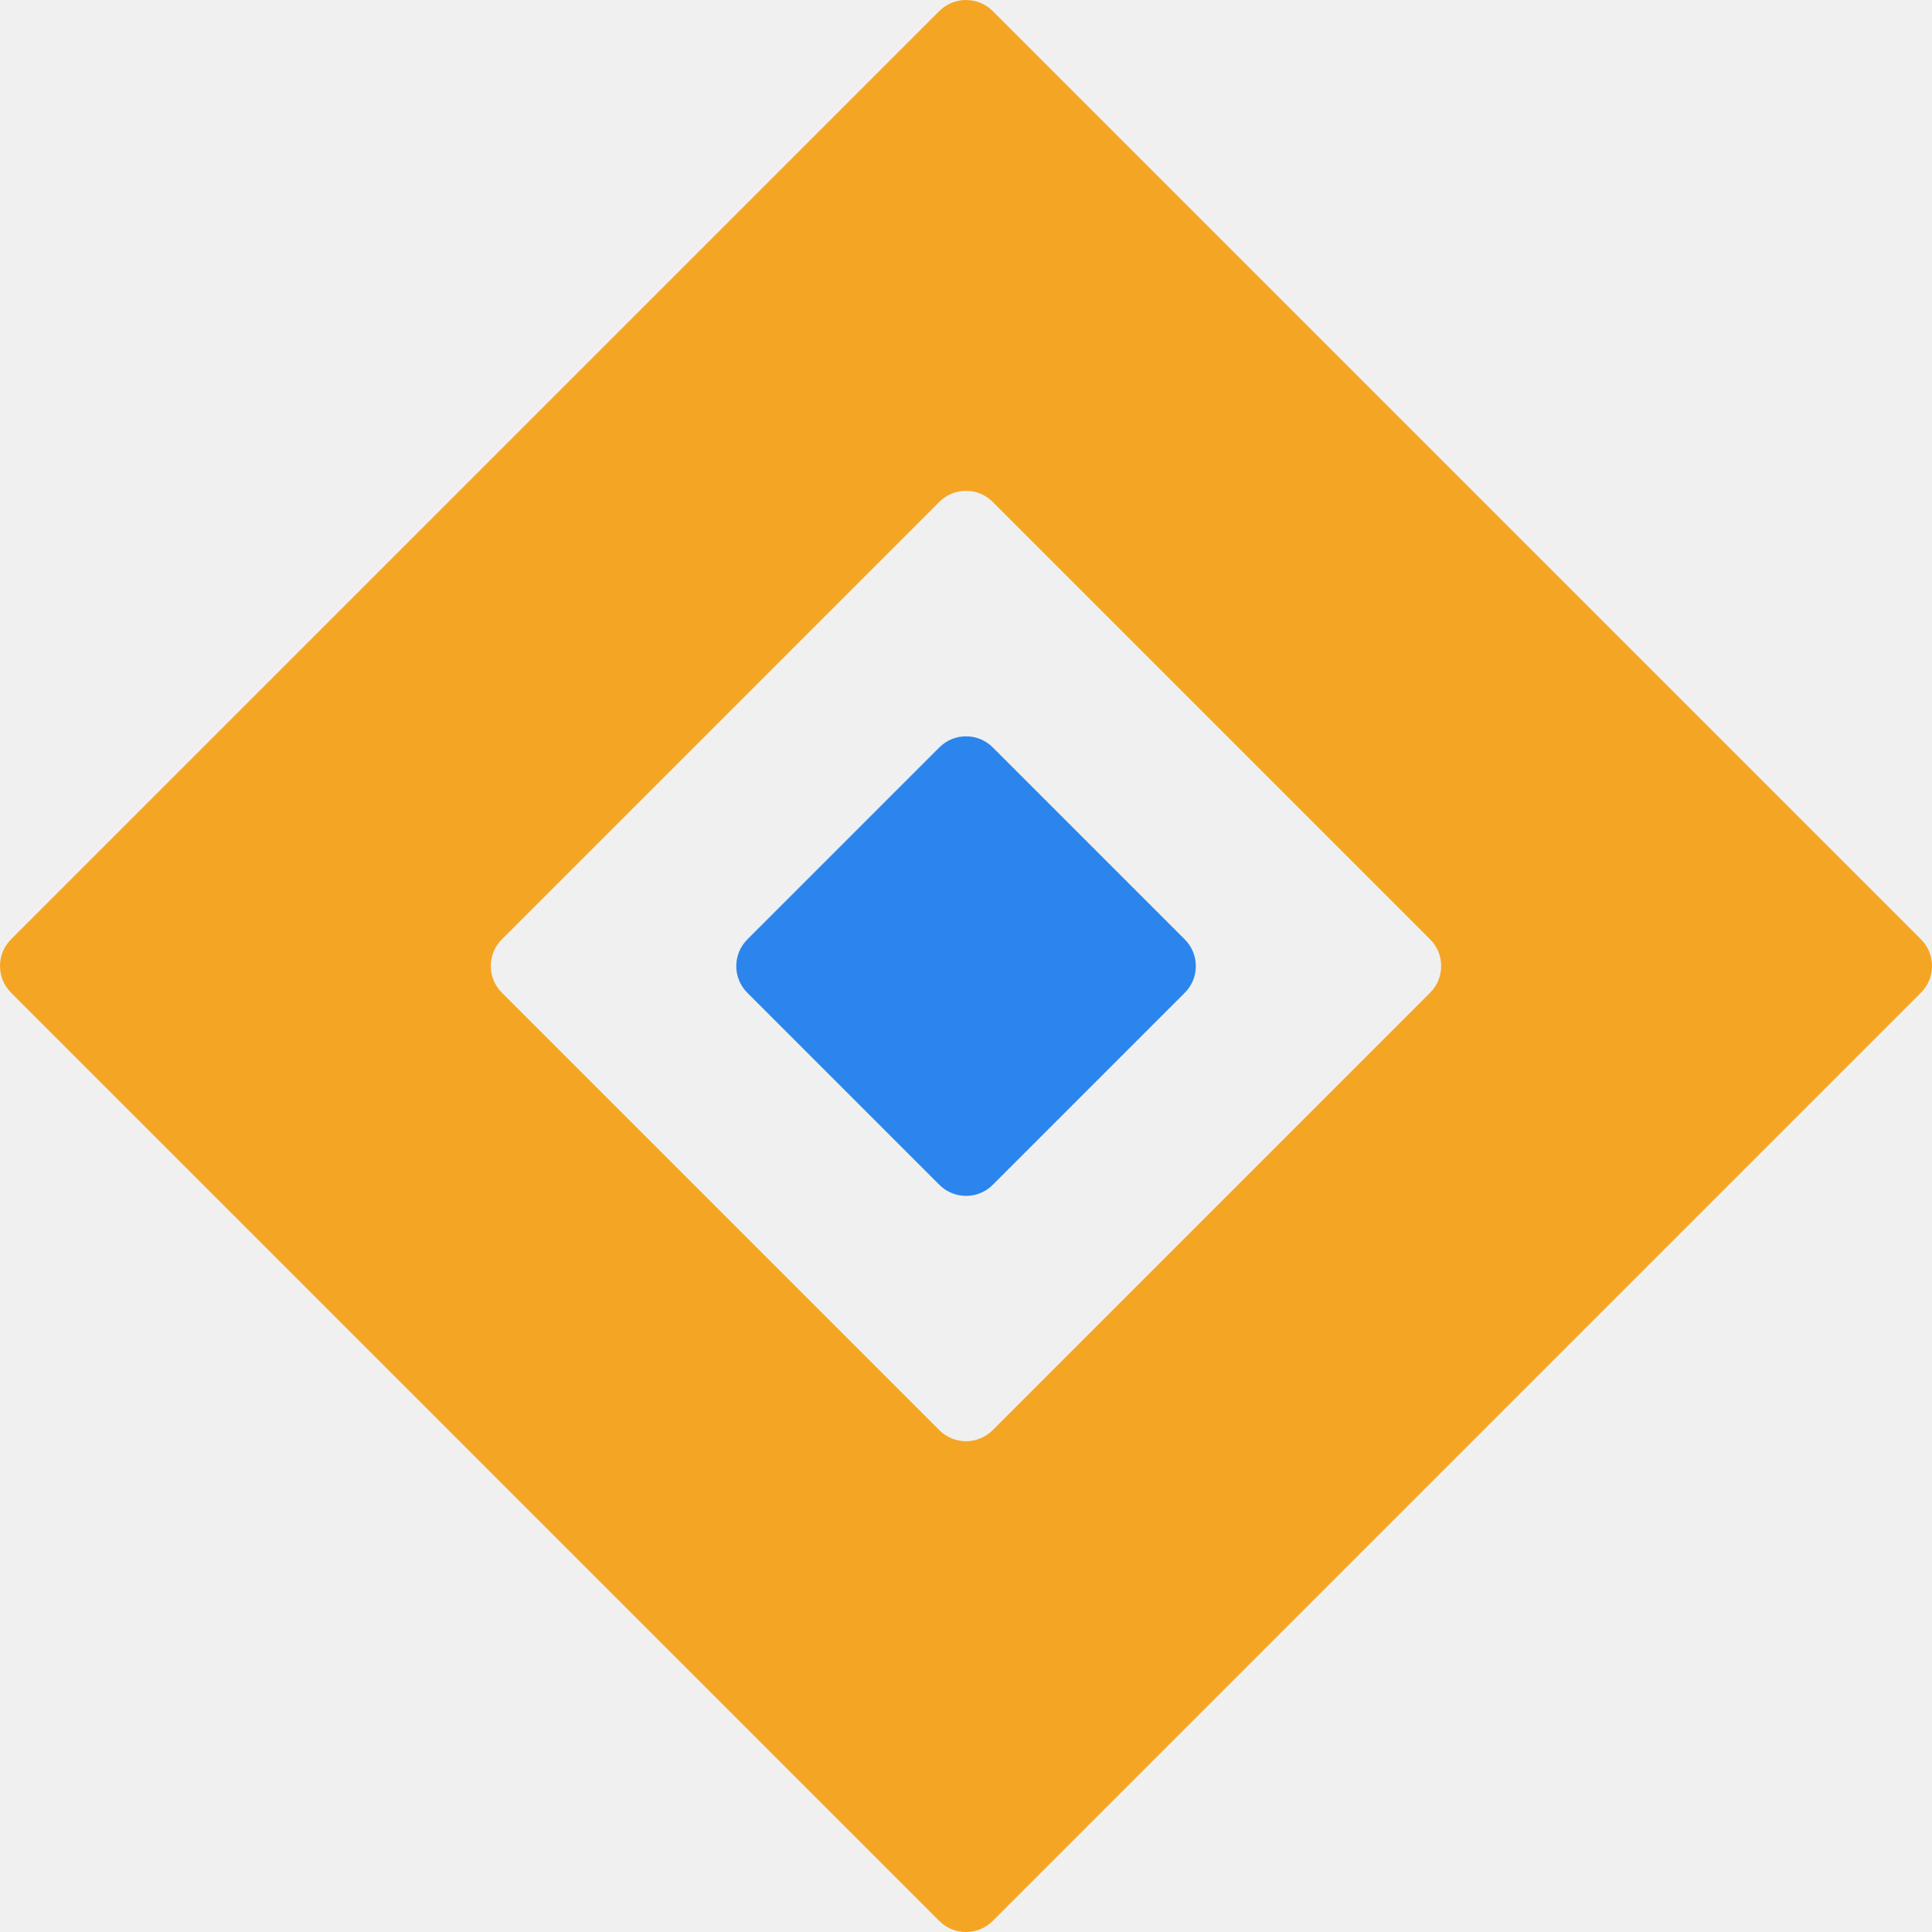
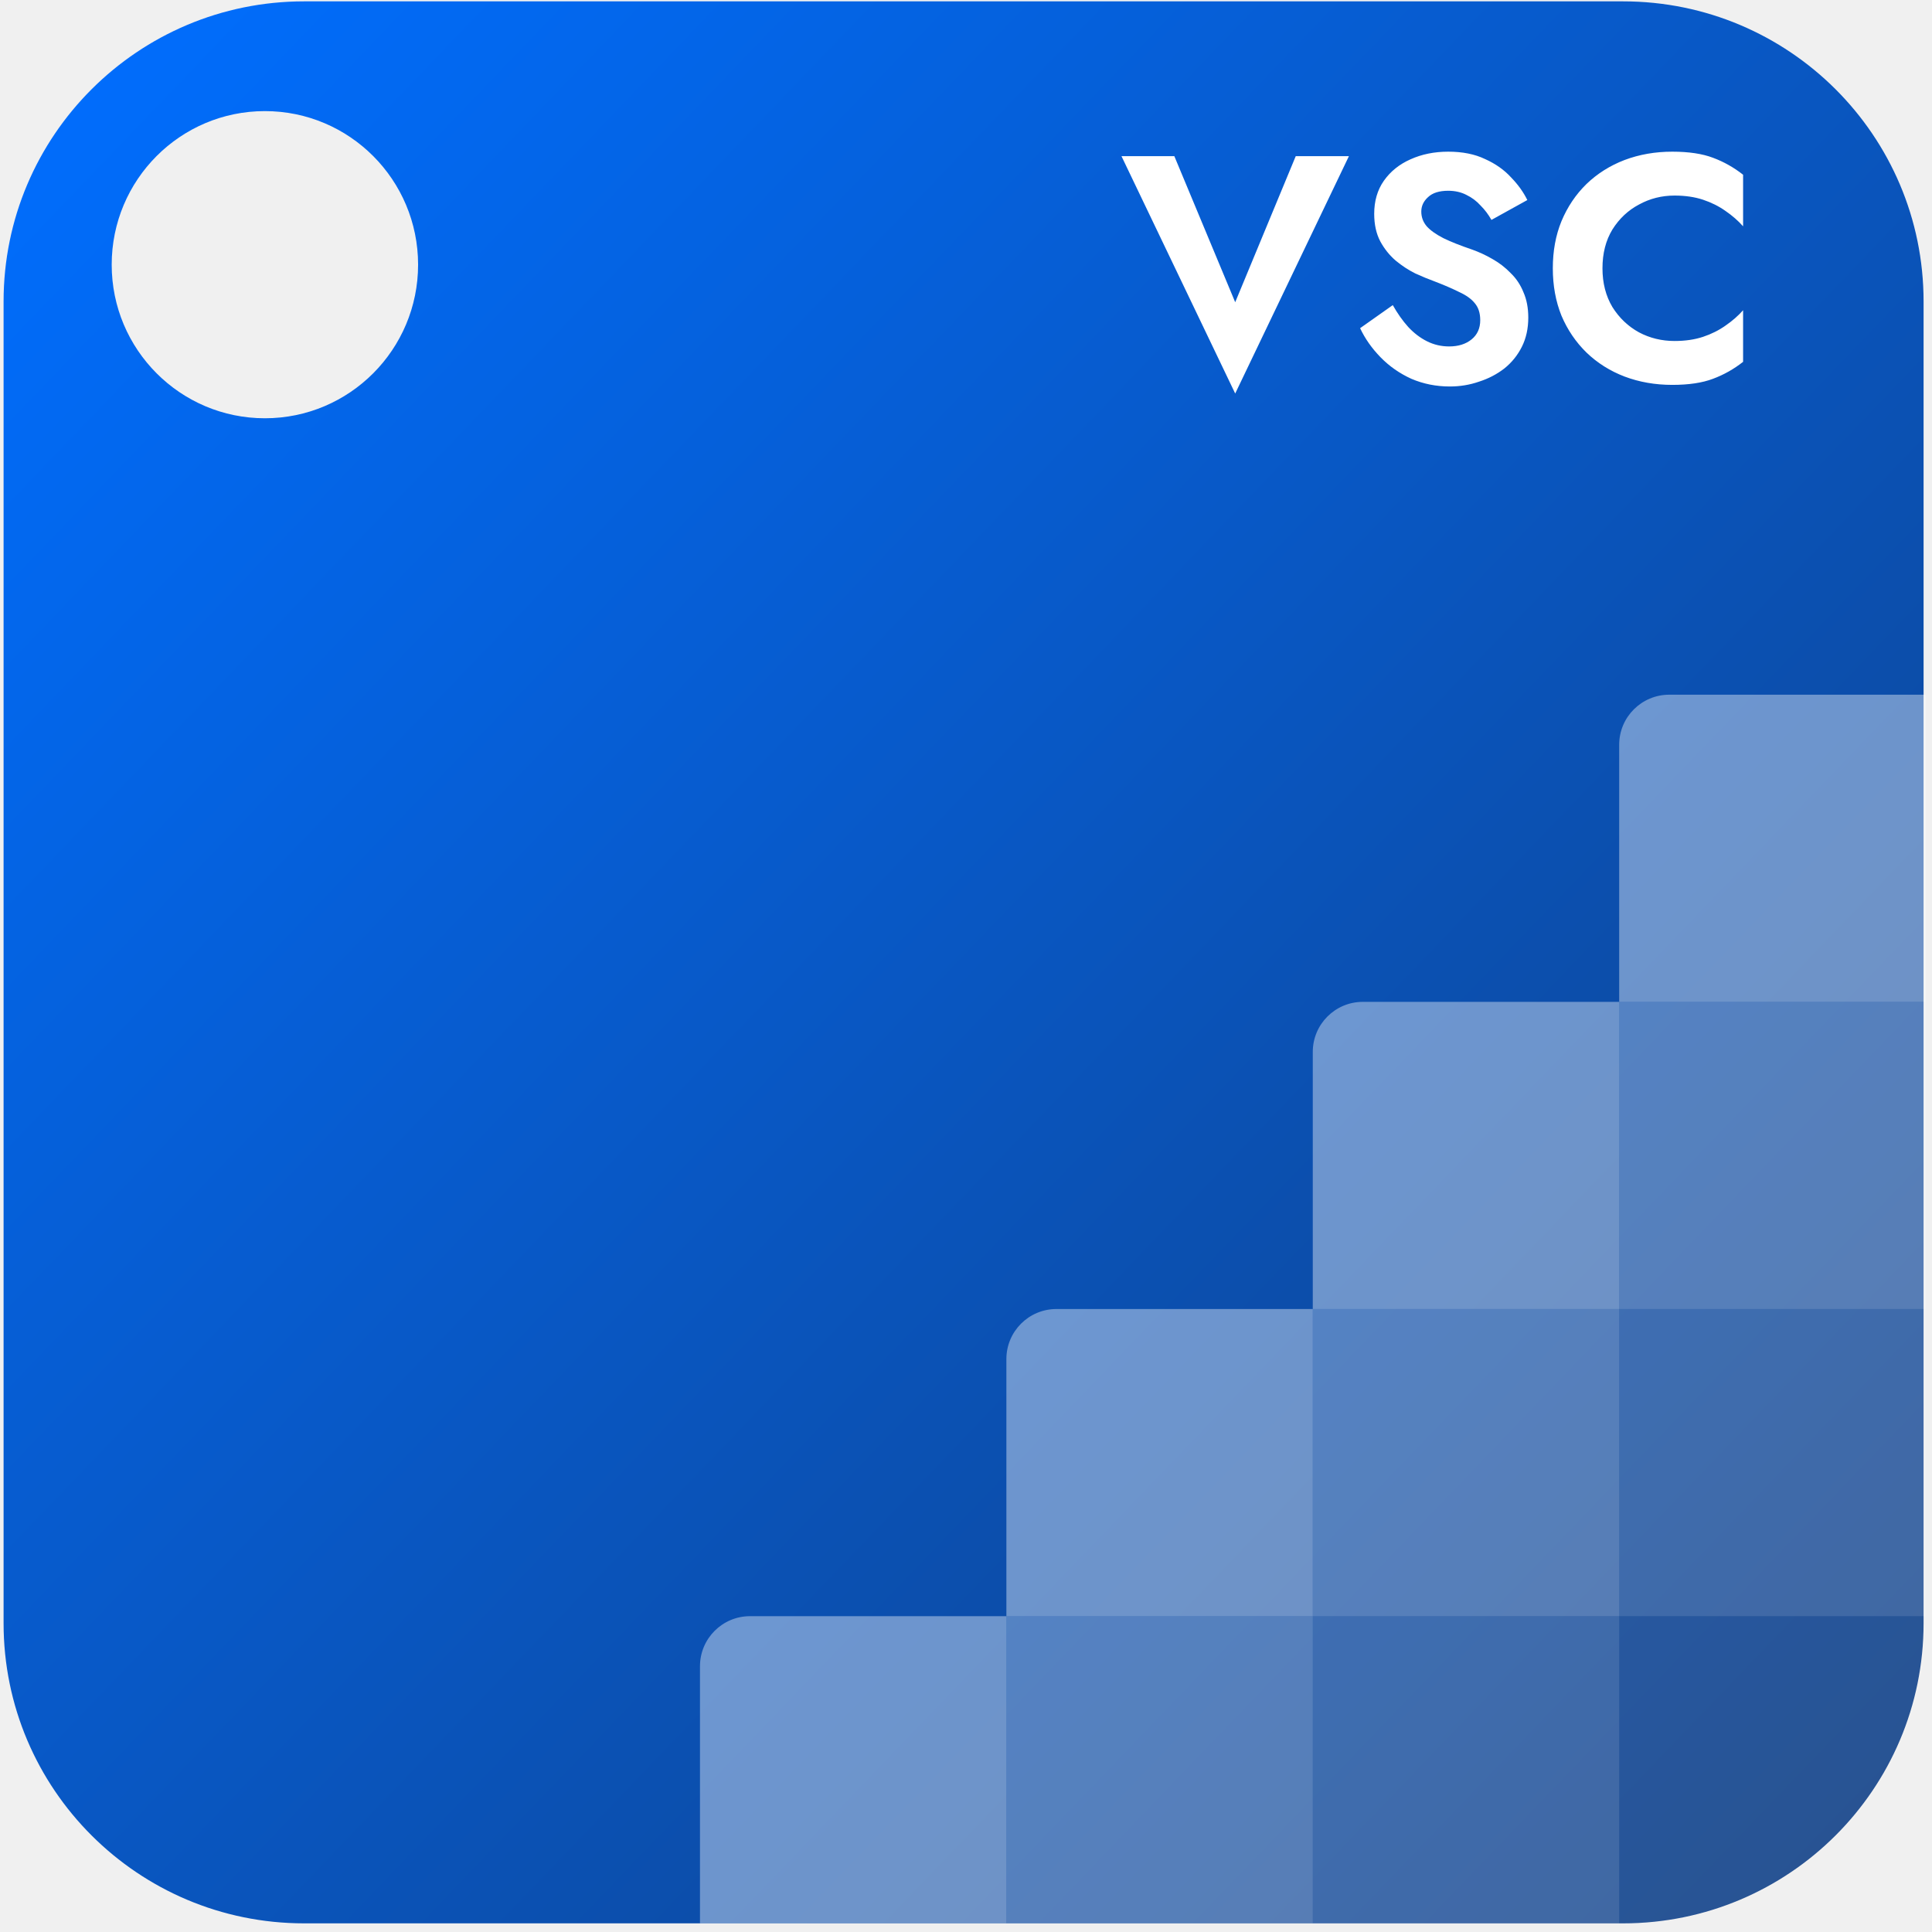
- <svg xmlns="http://www.w3.org/2000/svg" width="512" height="512" viewBox="0 0 512 512" fill="none">
-   <path fill-rule="evenodd" clip-rule="evenodd" d="M263.073 2.929C259.168 -0.976 252.836 -0.976 248.931 2.929L2.929 248.931C-0.976 252.836 -0.976 259.168 2.929 263.073L248.931 509.075C252.836 512.98 259.168 512.98 263.073 509.075L509.075 263.073C512.98 259.168 512.98 252.836 509.075 248.931L263.073 2.929ZM263.071 133.003C259.166 129.098 252.834 129.098 248.929 133.003L132.998 248.934C129.093 252.839 129.093 259.17 132.998 263.076L248.929 379.006C252.834 382.911 259.166 382.911 263.071 379.006L379.001 263.076C382.906 259.17 382.906 252.839 379.001 248.934L263.071 133.003Z" fill="#F5A524" />
-   <rect x="256.015" y="190.992" width="91.975" height="91.975" rx="10" transform="rotate(45 256.015 190.992)" fill="#2B85EC" />
+ <svg xmlns="http://www.w3.org/2000/svg" width="193" height="193" viewBox="0 0 193 193" fill="none">
+   <path fill-rule="evenodd" clip-rule="evenodd" d="M30.38 0.136C13.799 0.136 0.358 13.558 0.358 30.114V162.157C0.358 178.714 13.799 192.136 30.38 192.136H162.137C178.718 192.136 192.159 178.714 192.159 162.157V30.114C192.159 13.558 178.718 0.136 162.137 0.136H30.38ZM26.462 41.783C34.914 41.783 41.766 34.914 41.766 26.441C41.766 17.968 34.914 11.099 26.462 11.099C18.01 11.099 11.158 17.968 11.158 26.441C11.158 34.914 18.01 41.783 26.462 41.783Z" fill="url(#paint0_linear_8_41)" />
+   <path d="M161.75 161.45H192.358V162.134C192.358 178.702 178.927 192.134 162.358 192.134H161.75V161.45Z" fill="white" fill-opacity="0.1" />
+   <path d="M131.142 161.45H161.75V192.134H131.142V161.45Z" fill="white" fill-opacity="0.2" />
+   <path d="M131.142 130.766H161.75V161.45H131.142V130.766Z" fill="white" fill-opacity="0.3" />
+   <path d="M161.75 100.082H192.358V130.766H161.75V100.082Z" fill="white" fill-opacity="0.3" />
+   <path d="M100.534 161.45H131.142V192.134H100.534V161.45Z" fill="white" fill-opacity="0.3" />
+   <path d="M100.534 135.766C100.534 133.005 102.772 130.766 105.534 130.766H131.142V161.45H100.534V135.766Z" fill="white" fill-opacity="0.4" />
+   <path d="M161.75 74.398C161.75 71.637 163.989 69.398 166.75 69.398H192.358V100.082H161.75V74.398Z" fill="white" fill-opacity="0.4" />
+   <path d="M131.142 105.082C131.142 102.321 133.381 100.082 136.142 100.082H161.75V130.766H131.142V105.082Z" fill="white" fill-opacity="0.4" />
+   <path d="M69.926 166.45C69.926 163.689 72.164 161.45 74.926 161.45H100.534V192.134H69.926V166.45Z" fill="white" fill-opacity="0.4" />
+   <path d="M161.75 130.766H192.358V161.45H161.75V130.766Z" fill="white" fill-opacity="0.2" />
+   <path d="M123.392 30.192L129.44 15.6H134.752L123.392 39.312L112.032 15.6H117.312L123.392 30.192ZM139.134 30.48C139.603 31.312 140.115 32.037 140.67 32.656C141.246 33.275 141.875 33.755 142.558 34.096C143.241 34.437 143.977 34.608 144.766 34.608C145.683 34.608 146.43 34.373 147.006 33.904C147.582 33.435 147.87 32.795 147.87 31.984C147.87 31.28 147.689 30.715 147.326 30.288C146.985 29.861 146.462 29.488 145.758 29.168C145.075 28.827 144.233 28.464 143.23 28.08C142.697 27.888 142.078 27.632 141.374 27.312C140.691 26.971 140.041 26.544 139.422 26.032C138.803 25.499 138.291 24.859 137.886 24.112C137.481 23.344 137.278 22.427 137.278 21.36C137.278 20.08 137.598 18.981 138.238 18.064C138.899 17.125 139.785 16.411 140.894 15.92C142.025 15.408 143.283 15.152 144.67 15.152C146.099 15.152 147.326 15.397 148.35 15.888C149.395 16.357 150.259 16.965 150.942 17.712C151.646 18.437 152.19 19.195 152.574 19.984L148.99 21.968C148.691 21.435 148.329 20.955 147.902 20.528C147.497 20.08 147.027 19.728 146.494 19.472C145.961 19.195 145.353 19.056 144.67 19.056C143.774 19.056 143.102 19.269 142.654 19.696C142.206 20.101 141.982 20.581 141.982 21.136C141.982 21.691 142.163 22.181 142.526 22.608C142.889 23.013 143.443 23.408 144.19 23.792C144.937 24.155 145.875 24.528 147.006 24.912C147.731 25.168 148.425 25.488 149.086 25.872C149.769 26.256 150.377 26.725 150.91 27.28C151.465 27.813 151.891 28.453 152.19 29.2C152.51 29.925 152.67 30.768 152.67 31.728C152.67 32.816 152.457 33.787 152.03 34.64C151.603 35.493 151.017 36.219 150.27 36.816C149.523 37.392 148.681 37.829 147.742 38.128C146.825 38.448 145.854 38.608 144.83 38.608C143.465 38.608 142.185 38.352 140.99 37.84C139.817 37.307 138.793 36.592 137.918 35.696C137.043 34.8 136.361 33.829 135.87 32.784L139.134 30.48ZM160.081 26.8C160.081 28.272 160.411 29.563 161.073 30.672C161.755 31.76 162.641 32.603 163.729 33.2C164.817 33.776 166.001 34.064 167.281 34.064C168.347 34.064 169.297 33.925 170.129 33.648C170.961 33.371 171.707 32.997 172.369 32.528C173.051 32.059 173.638 31.547 174.129 30.992V36.144C173.211 36.869 172.209 37.435 171.121 37.84C170.054 38.245 168.699 38.448 167.057 38.448C165.35 38.448 163.761 38.171 162.289 37.616C160.838 37.061 159.569 36.261 158.481 35.216C157.414 34.171 156.582 32.944 155.985 31.536C155.409 30.107 155.121 28.528 155.121 26.8C155.121 25.072 155.409 23.504 155.985 22.096C156.582 20.667 157.414 19.429 158.481 18.384C159.569 17.339 160.838 16.539 162.289 15.984C163.761 15.429 165.35 15.152 167.057 15.152C168.699 15.152 170.054 15.355 171.121 15.76C172.209 16.165 173.211 16.731 174.129 17.456V22.608C173.638 22.053 173.051 21.541 172.369 21.072C171.707 20.603 170.961 20.229 170.129 19.952C169.297 19.675 168.347 19.536 167.281 19.536C166.001 19.536 164.817 19.835 163.729 20.432C162.641 21.008 161.755 21.84 161.073 22.928C160.411 24.016 160.081 25.307 160.081 26.8Z" fill="white" />
+   <defs>
+     <linearGradient id="paint0_linear_8_41" x1="0.139" y1="6.803" x2="192.815" y2="191.658" gradientUnits="userSpaceOnUse">
+       <stop stop-color="#006EFF" />
+       <stop offset="1" stop-color="#123E81" />
+     </linearGradient>
+   </defs>
</svg>
